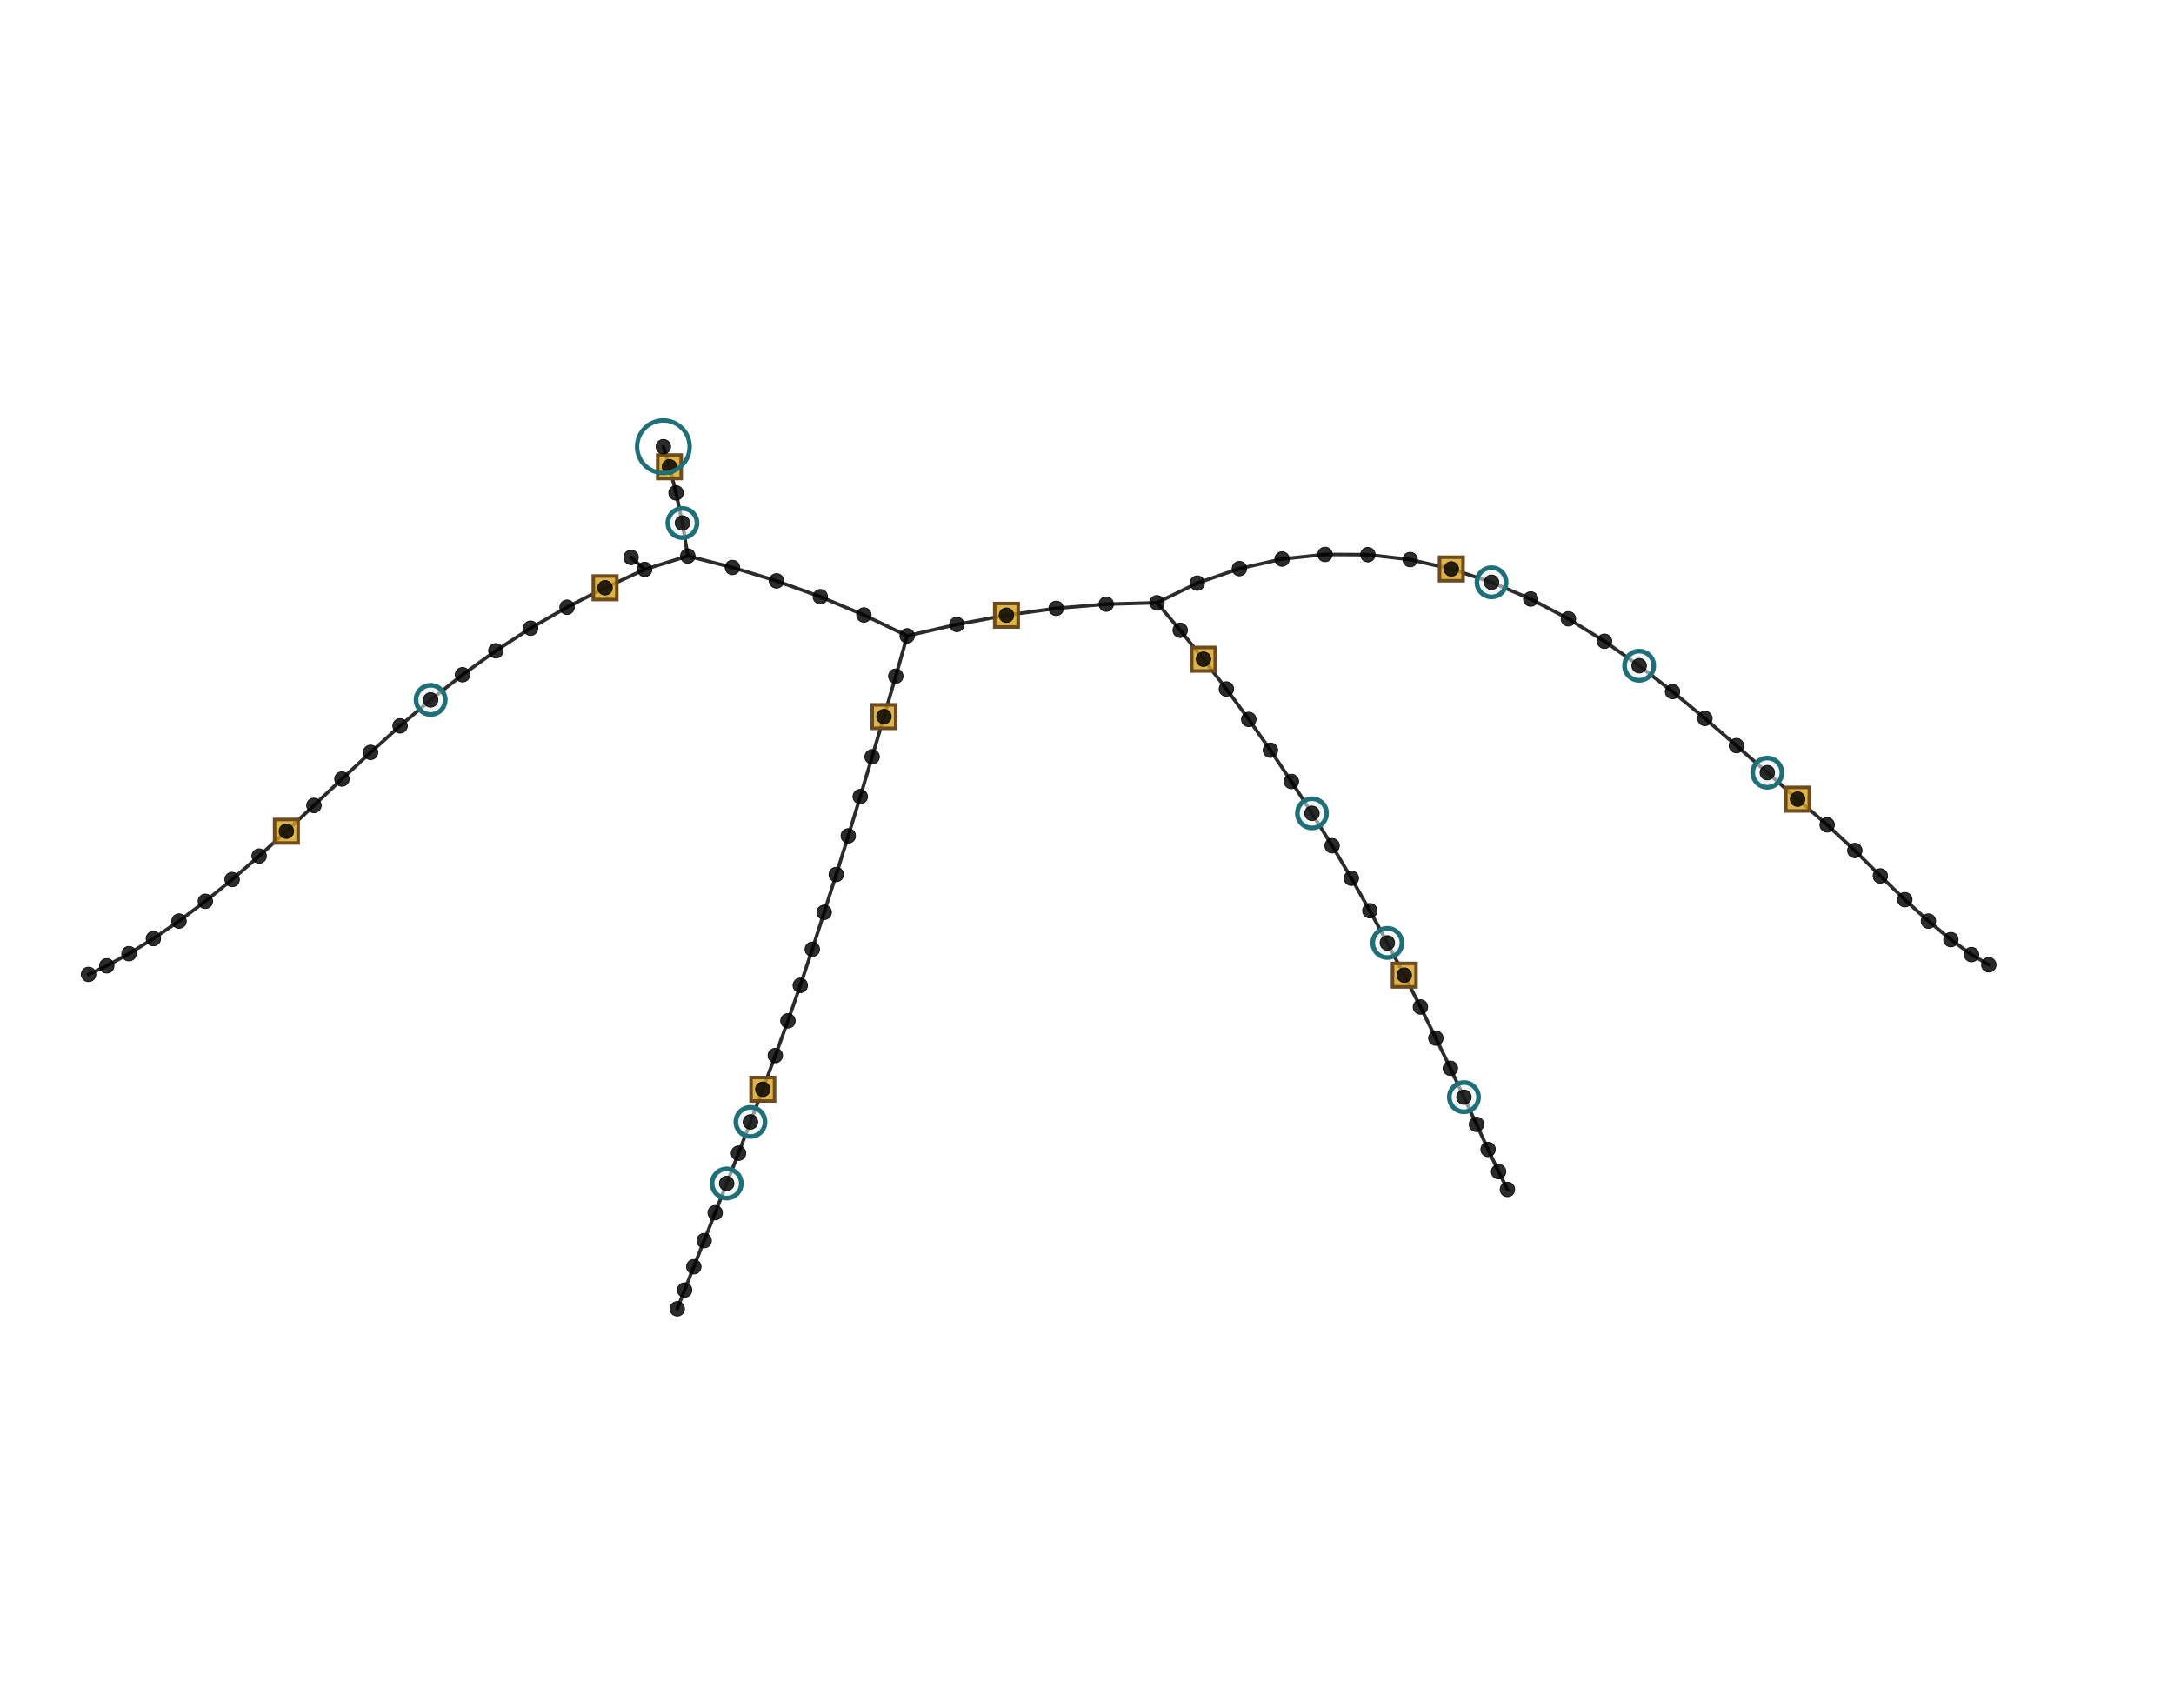
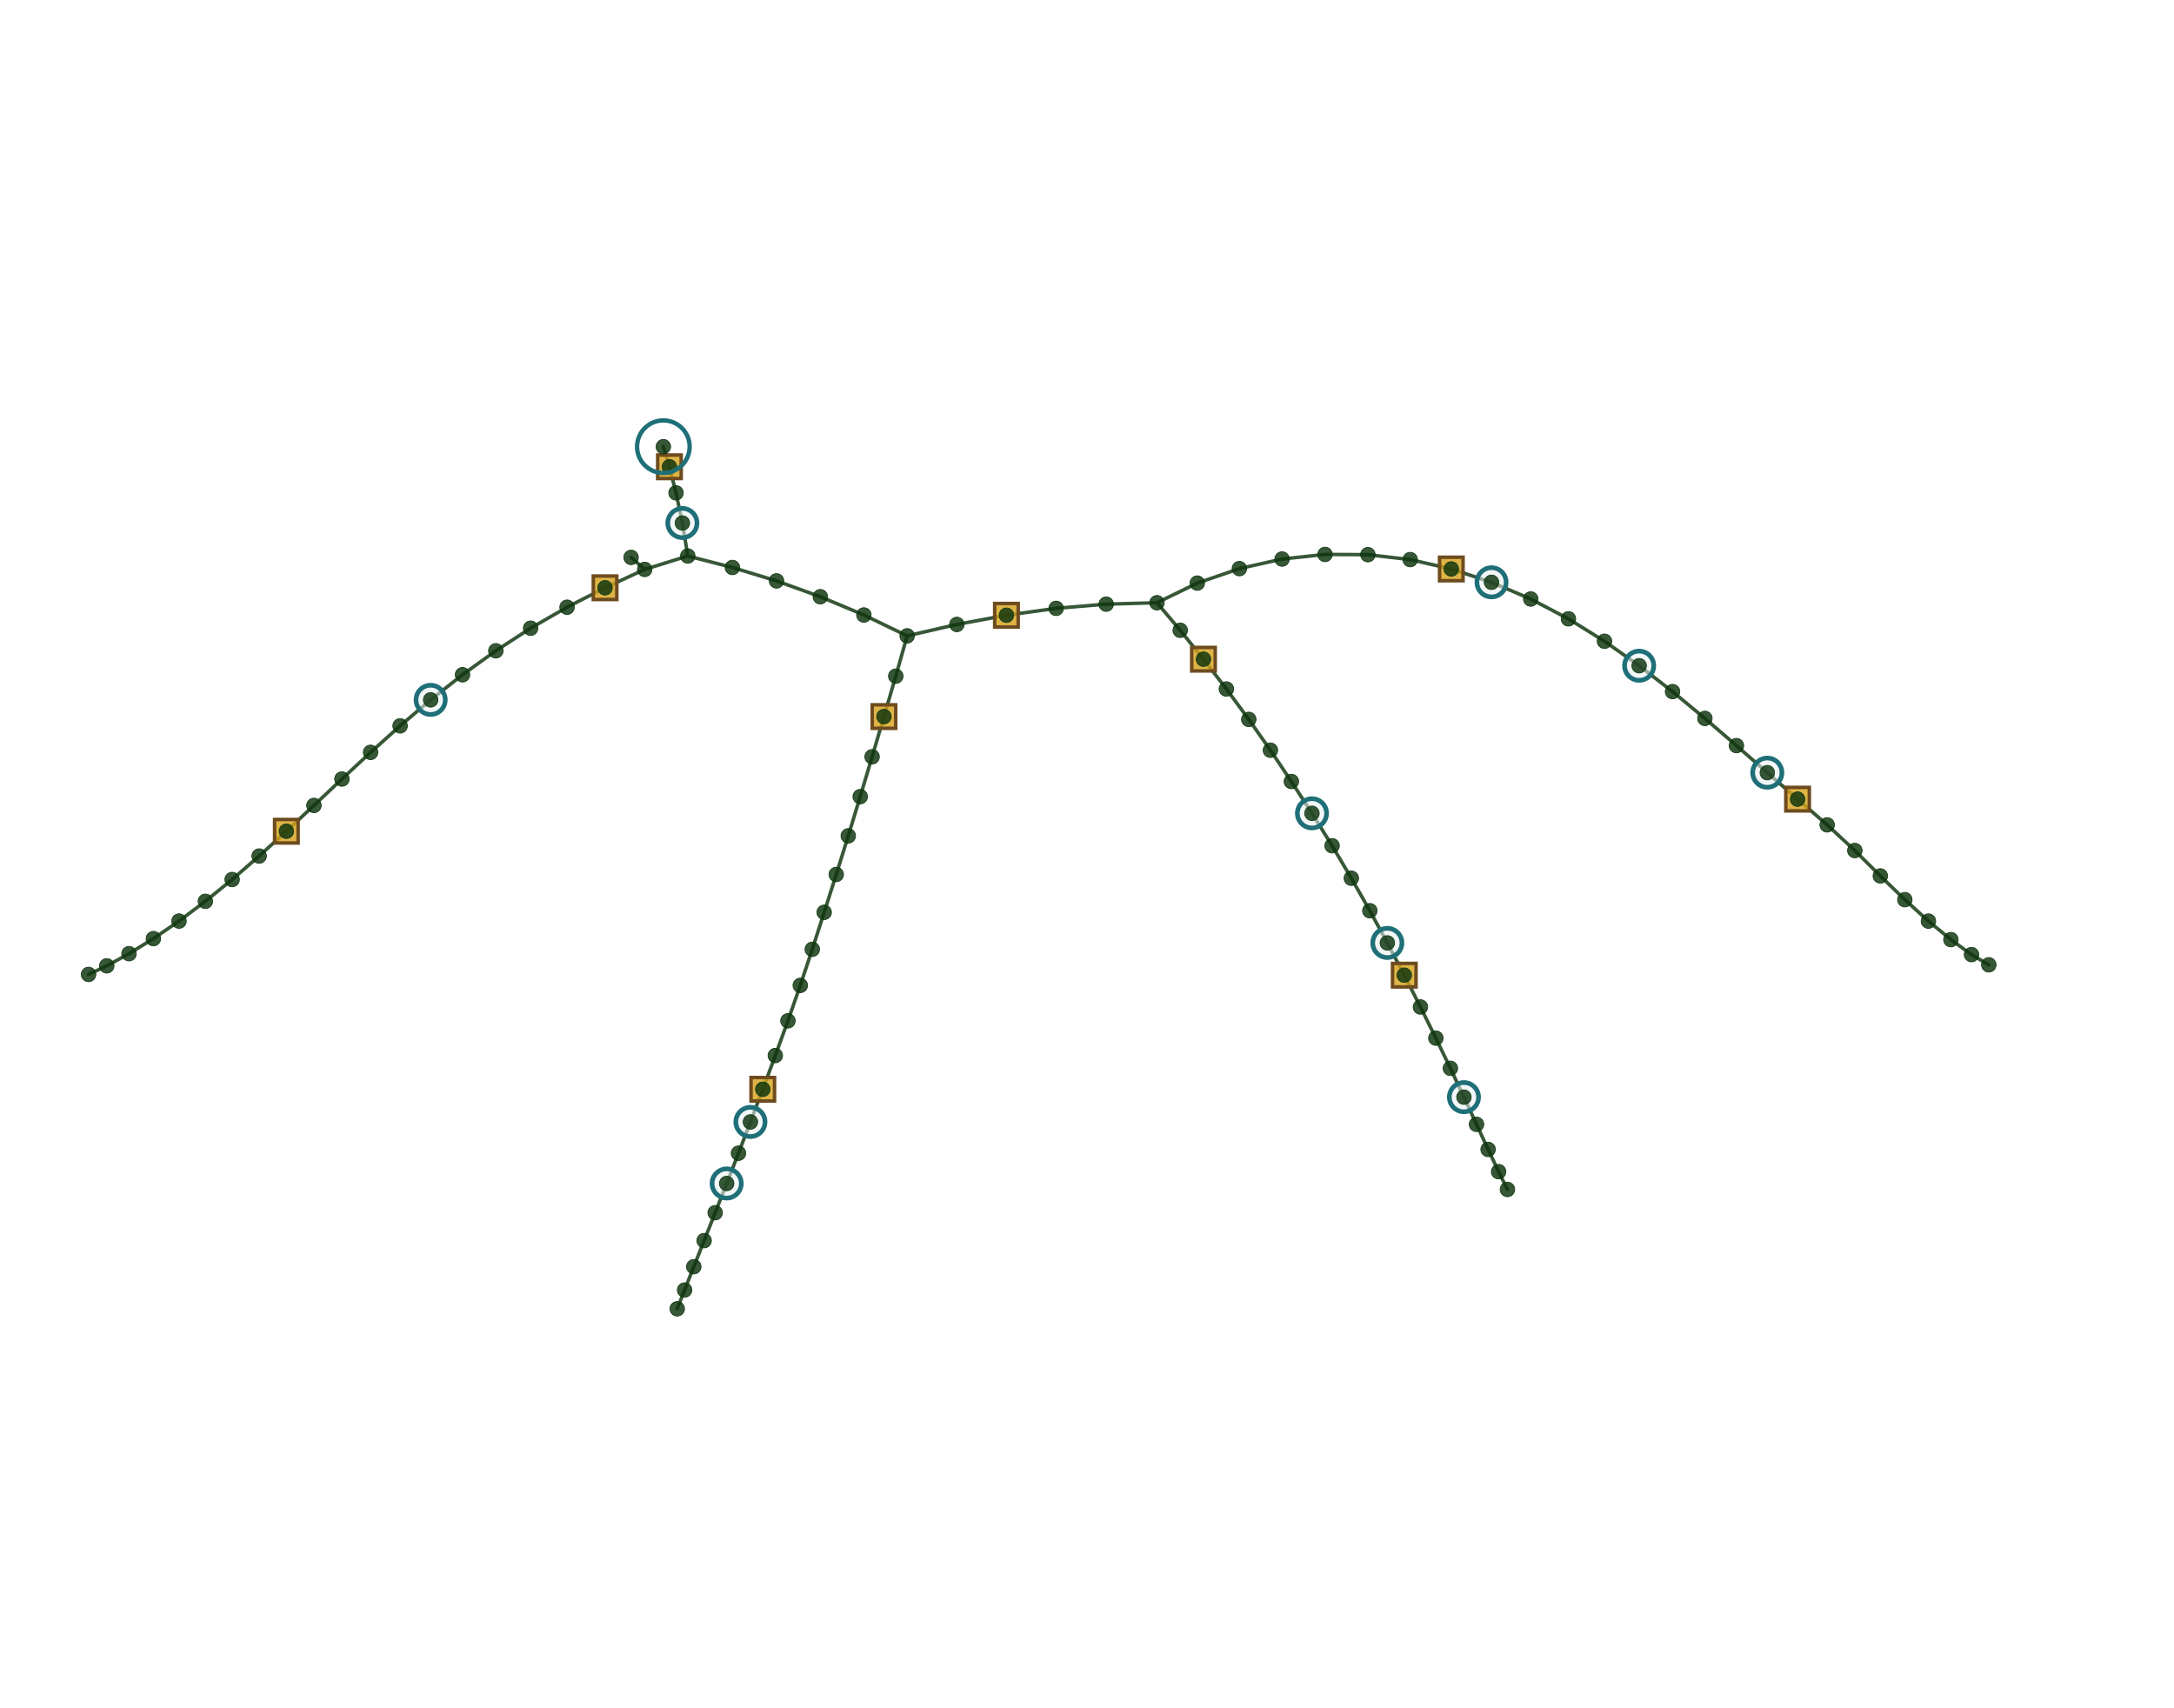
<svg xmlns="http://www.w3.org/2000/svg" version="1.1" width="117.0mm" height="91.87mm" viewBox="0 0 540.00 424.00" font-family="Times New Roman, Times, serif">
-   <g id="feeder-branches" fill="none" stroke="#000000" stroke-opacity="0.83" stroke-width="0.87" stroke-linecap="round" stroke-linejoin="round">
+   <g id="feeder-branches" fill="none" stroke="#0f360f" stroke-opacity="0.83" stroke-width="0.87" stroke-linecap="round" stroke-linejoin="round">
    <path d="M164.77,110.94L166.28,115.93M166.28,115.93L167.92,122.41M167.92,122.41L169.50,129.90M169.50,129.90L170.84,138.09M170.84,138.09L181.92,140.94M181.92,140.94L192.88,144.27M192.88,144.27L203.76,148.20M203.76,148.20L214.58,152.74M214.58,152.74L225.33,157.92M225.33,157.92L237.67,155.09M237.67,155.09L249.99,152.80M249.99,152.80L262.34,151.09M262.34,151.09L274.77,150.05M274.77,150.05L287.38,149.70M287.38,149.70L297.40,144.82M297.40,144.82L307.85,141.22M307.85,141.22L318.45,138.84M318.45,138.84L329.12,137.70M329.12,137.70L339.77,137.76M339.77,137.76L350.28,138.98M350.28,138.98L360.49,141.31M360.49,141.31L370.48,144.62M370.48,144.62L380.22,148.77M380.22,148.77L389.58,153.69M389.58,153.69L398.54,159.26M398.54,159.26L407.15,165.34M407.15,165.34L415.44,171.77M415.44,171.77L423.48,178.43M423.48,178.43L431.31,185.18M431.31,185.18L438.98,191.90M438.98,191.90L446.50,198.48M446.50,198.48L453.85,204.87M453.85,204.87L460.72,211.24M460.72,211.24L467.05,217.55M467.05,217.55L473.14,223.45M473.14,223.45L479.00,228.77M479.00,228.77L484.58,233.37M484.58,233.37L489.70,237.09M489.70,237.09L494.00,239.63M287.38,149.70L293.15,156.54M293.15,156.54L298.93,163.72M298.93,163.72L304.62,171.12M304.62,171.12L310.18,178.67M310.18,178.67L315.56,186.33M315.56,186.33L320.76,194.09M320.76,194.09L325.88,202.00M325.88,202.00L330.88,210.05M330.88,210.05L335.66,218.12M335.66,218.12L340.25,226.19M340.25,226.19L344.60,234.19M344.60,234.19L348.81,242.20M348.81,242.20L352.82,250.10M352.82,250.10L356.65,257.84M356.65,257.84L360.26,265.33M360.26,265.33L363.63,272.50M363.63,272.50L366.75,279.25M366.75,279.25L369.63,285.48M369.63,285.48L372.24,291.00M372.24,291.00L374.43,295.42M225.33,157.92L222.50,167.93M222.50,167.93L219.57,177.97M219.57,177.97L216.62,187.96M216.62,187.96L213.67,197.85M213.67,197.85L210.70,207.60M210.70,207.60L207.71,217.19M207.71,217.19L204.72,226.59M204.72,226.59L201.76,235.77M201.76,235.77L198.78,244.74M198.78,244.74L195.71,253.54M195.71,253.54L192.58,262.16M192.58,262.16L189.47,270.54M189.47,270.54L186.40,278.65M186.40,278.65L183.43,286.42M183.43,286.42L180.50,293.94M180.50,293.94L177.64,301.20M177.64,301.20L174.90,308.13M174.90,308.13L172.33,314.61M172.33,314.61L170.05,320.40M170.05,320.40L168.22,325.06M170.84,138.09L160.13,141.42M160.13,141.42L156.76,138.44M160.13,141.42L150.29,145.98M150.29,145.98L140.85,150.81M140.85,150.81L131.80,156.02M131.80,156.02L123.16,161.63M123.16,161.63L114.89,167.58M114.89,167.58L106.97,173.82M106.97,173.82L99.38,180.28M99.38,180.28L92.05,186.86M92.05,186.86L84.93,193.48M84.93,193.48L77.98,200.04M77.98,200.04L71.13,206.45M71.13,206.45L64.37,212.61M64.37,212.61L57.66,218.44M57.66,218.44L51.01,223.85M51.01,223.85L44.47,228.76M44.47,228.76L38.10,233.12M38.10,233.12L32.04,236.86M32.04,236.86L26.52,239.88M26.52,239.88L22.00,242.01" />
  </g>
  <g id="feeder-pv" fill="#d6a21a" fill-opacity="0.802" stroke="#6e4b1f" stroke-width="0.87">
    <rect x="163.36" y="113.01" width="5.84" height="5.84" />
    <rect x="247.07" y="149.88" width="5.84" height="5.84" />
    <rect x="357.57" y="138.39" width="5.84" height="5.84" />
    <rect x="443.58" y="195.56" width="5.84" height="5.84" />
    <rect x="296.01" y="160.80" width="5.84" height="5.84" />
    <rect x="345.89" y="239.28" width="5.84" height="5.84" />
    <rect x="216.65" y="175.05" width="5.84" height="5.84" />
    <rect x="186.55" y="267.62" width="5.84" height="5.84" />
    <rect x="147.37" y="143.06" width="5.84" height="5.84" />
    <rect x="68.21" y="203.53" width="5.84" height="5.84" />
  </g>
  <g id="feeder-bess" fill="#e8f0f1" fill-opacity="0.55" stroke="#1f6f78" stroke-width="1.16">
    <circle cx="169.50" cy="129.90" r="3.63" />
    <circle cx="370.48" cy="144.62" r="3.63" />
    <circle cx="407.15" cy="165.34" r="3.63" />
    <circle cx="438.98" cy="191.90" r="3.63" />
    <circle cx="325.88" cy="202.00" r="3.63" />
    <circle cx="344.60" cy="234.19" r="3.63" />
    <circle cx="363.63" cy="272.50" r="3.63" />
    <circle cx="186.40" cy="278.65" r="3.63" />
    <circle cx="180.50" cy="293.94" r="3.63" />
    <circle cx="106.97" cy="173.82" r="3.63" />
  </g>
-   <g id="feeder-buses" fill="#000000" fill-opacity="0.83" stroke="#000000" stroke-width="0.18">
+   <g id="feeder-buses" fill="#0f360f" fill-opacity="0.83" stroke="#0f360f" stroke-width="0.18">
    <circle cx="164.77" cy="110.94" r="1.81" />
    <circle cx="166.28" cy="115.93" r="1.81" />
    <circle cx="167.92" cy="122.41" r="1.81" />
    <circle cx="169.50" cy="129.90" r="1.81" />
    <circle cx="170.84" cy="138.09" r="1.81" />
    <circle cx="181.92" cy="140.94" r="1.81" />
    <circle cx="192.88" cy="144.27" r="1.81" />
    <circle cx="203.76" cy="148.20" r="1.81" />
    <circle cx="214.58" cy="152.74" r="1.81" />
    <circle cx="225.33" cy="157.92" r="1.81" />
    <circle cx="237.67" cy="155.09" r="1.81" />
    <circle cx="249.99" cy="152.80" r="1.81" />
    <circle cx="262.34" cy="151.09" r="1.81" />
    <circle cx="274.77" cy="150.05" r="1.81" />
    <circle cx="287.38" cy="149.70" r="1.81" />
    <circle cx="297.40" cy="144.82" r="1.81" />
    <circle cx="307.85" cy="141.22" r="1.81" />
    <circle cx="318.45" cy="138.84" r="1.81" />
    <circle cx="329.12" cy="137.70" r="1.81" />
    <circle cx="339.77" cy="137.76" r="1.81" />
    <circle cx="350.28" cy="138.98" r="1.81" />
    <circle cx="360.49" cy="141.31" r="1.81" />
    <circle cx="370.48" cy="144.62" r="1.81" />
    <circle cx="380.22" cy="148.77" r="1.81" />
    <circle cx="389.58" cy="153.69" r="1.81" />
    <circle cx="398.54" cy="159.26" r="1.81" />
    <circle cx="407.15" cy="165.34" r="1.81" />
    <circle cx="415.44" cy="171.77" r="1.81" />
    <circle cx="423.48" cy="178.43" r="1.81" />
    <circle cx="431.31" cy="185.18" r="1.81" />
    <circle cx="438.98" cy="191.90" r="1.81" />
    <circle cx="446.50" cy="198.48" r="1.81" />
    <circle cx="453.85" cy="204.87" r="1.81" />
    <circle cx="460.72" cy="211.24" r="1.81" />
    <circle cx="467.05" cy="217.55" r="1.81" />
    <circle cx="473.14" cy="223.45" r="1.81" />
    <circle cx="479.00" cy="228.77" r="1.81" />
    <circle cx="484.58" cy="233.37" r="1.81" />
    <circle cx="489.70" cy="237.09" r="1.81" />
    <circle cx="494.00" cy="239.63" r="1.81" />
    <circle cx="293.15" cy="156.54" r="1.81" />
    <circle cx="298.93" cy="163.72" r="1.81" />
    <circle cx="304.62" cy="171.12" r="1.81" />
    <circle cx="310.18" cy="178.67" r="1.81" />
    <circle cx="315.56" cy="186.33" r="1.81" />
    <circle cx="320.76" cy="194.09" r="1.81" />
    <circle cx="325.88" cy="202.00" r="1.81" />
    <circle cx="330.88" cy="210.05" r="1.81" />
    <circle cx="335.66" cy="218.12" r="1.81" />
    <circle cx="340.25" cy="226.19" r="1.81" />
    <circle cx="344.60" cy="234.19" r="1.81" />
    <circle cx="348.81" cy="242.20" r="1.81" />
    <circle cx="352.82" cy="250.10" r="1.81" />
    <circle cx="356.65" cy="257.84" r="1.81" />
    <circle cx="360.26" cy="265.33" r="1.81" />
    <circle cx="363.63" cy="272.50" r="1.81" />
    <circle cx="366.75" cy="279.25" r="1.81" />
    <circle cx="369.63" cy="285.48" r="1.81" />
    <circle cx="372.24" cy="291.00" r="1.81" />
    <circle cx="374.43" cy="295.42" r="1.81" />
    <circle cx="222.50" cy="167.93" r="1.81" />
    <circle cx="219.57" cy="177.97" r="1.81" />
    <circle cx="216.62" cy="187.96" r="1.81" />
    <circle cx="213.67" cy="197.85" r="1.81" />
    <circle cx="210.70" cy="207.60" r="1.81" />
    <circle cx="207.71" cy="217.19" r="1.81" />
    <circle cx="204.72" cy="226.59" r="1.81" />
    <circle cx="201.76" cy="235.77" r="1.81" />
    <circle cx="198.78" cy="244.74" r="1.81" />
    <circle cx="195.71" cy="253.54" r="1.81" />
    <circle cx="192.58" cy="262.16" r="1.81" />
    <circle cx="189.47" cy="270.54" r="1.81" />
    <circle cx="186.40" cy="278.65" r="1.81" />
    <circle cx="183.43" cy="286.42" r="1.81" />
    <circle cx="180.50" cy="293.94" r="1.81" />
    <circle cx="177.64" cy="301.20" r="1.81" />
    <circle cx="174.90" cy="308.13" r="1.81" />
    <circle cx="172.33" cy="314.61" r="1.81" />
    <circle cx="170.05" cy="320.40" r="1.81" />
    <circle cx="168.22" cy="325.06" r="1.81" />
    <circle cx="160.13" cy="141.42" r="1.81" />
    <circle cx="156.76" cy="138.44" r="1.81" />
    <circle cx="150.29" cy="145.98" r="1.81" />
    <circle cx="140.85" cy="150.81" r="1.81" />
    <circle cx="131.80" cy="156.02" r="1.81" />
    <circle cx="123.16" cy="161.63" r="1.81" />
    <circle cx="114.89" cy="167.58" r="1.81" />
    <circle cx="106.97" cy="173.82" r="1.81" />
    <circle cx="99.38" cy="180.28" r="1.81" />
    <circle cx="92.05" cy="186.86" r="1.81" />
    <circle cx="84.93" cy="193.48" r="1.81" />
    <circle cx="77.98" cy="200.04" r="1.81" />
    <circle cx="71.13" cy="206.45" r="1.81" />
    <circle cx="64.37" cy="212.61" r="1.81" />
    <circle cx="57.66" cy="218.44" r="1.81" />
    <circle cx="51.01" cy="223.85" r="1.81" />
    <circle cx="44.47" cy="228.76" r="1.81" />
    <circle cx="38.10" cy="233.12" r="1.81" />
    <circle cx="32.04" cy="236.86" r="1.81" />
    <circle cx="26.52" cy="239.88" r="1.81" />
    <circle cx="22.00" cy="242.01" r="1.81" />
  </g>
-   <g id="feeder-bus-labels" style="display:none" font-family="Times New Roman, Times, serif" font-size="5.71" fill="#000000" stroke="#7b7b7b" stroke-width="0.11" stroke-opacity="0.63" text-anchor="middle">
+   <g id="feeder-bus-labels" style="display:none" font-family="Times New Roman, Times, serif" font-size="5.71" fill="#0f360f" stroke="#7b7b7b" stroke-width="0.11" stroke-opacity="0.63" text-anchor="middle">
    <text x="164.77" y="119.29">1</text>
    <text x="172.42" y="116.02">2</text>
    <text x="174.13" y="122.78">3</text>
    <text x="175.78" y="130.51">4</text>
    <text x="177.17" y="139.00">5</text>
    <text x="183.51" y="136.66">6</text>
    <text x="194.75" y="140.08">7</text>
    <text x="205.94" y="144.10">8</text>
    <text x="217.06" y="148.76">9</text>
    <text x="228.11" y="154.08">10</text>
    <text x="236.23" y="150.78">11</text>
    <text x="248.81" y="148.44">12</text>
    <text x="261.47" y="146.68">13</text>
    <text x="274.24" y="145.60">14</text>
    <text x="287.20" y="145.23">15</text>
    <text x="294.59" y="141.00">16</text>
    <text x="305.76" y="137.10">17</text>
    <text x="317.05" y="134.53">18</text>
    <text x="328.43" y="133.26">19</text>
    <text x="339.81" y="133.29">20</text>
    <text x="351.02" y="134.55">81</text>
    <text x="361.92" y="137.00">82</text>
    <text x="372.49" y="140.47">83</text>
    <text x="382.73" y="144.81">84</text>
    <text x="392.56" y="149.95">85</text>
    <text x="401.93" y="155.75">86</text>
    <text x="410.85" y="162.04">87</text>
    <text x="419.38" y="168.65">88</text>
    <text x="427.57" y="175.44">89</text>
    <text x="435.50" y="182.26">90</text>
    <text x="443.20" y="189.01">91</text>
    <text x="450.72" y="195.59">92</text>
    <text x="458.06" y="201.97">93</text>
    <text x="465.08" y="208.47">94</text>
    <text x="471.58" y="214.96">95</text>
    <text x="477.60" y="220.78">96</text>
    <text x="483.31" y="225.96">97</text>
    <text x="488.66" y="230.36">98</text>
    <text x="493.47" y="233.84">99</text>
    <text x="497.27" y="236.05">100</text>
    <text x="298.06" y="154.35">61</text>
    <text x="303.92" y="161.64">62</text>
    <text x="309.70" y="169.15">63</text>
    <text x="315.35" y="176.81">64</text>
    <text x="320.81" y="184.59">65</text>
    <text x="326.09" y="192.46">66</text>
    <text x="331.27" y="200.46">67</text>
    <text x="336.33" y="208.61">68</text>
    <text x="341.18" y="216.79">69</text>
    <text x="345.82" y="224.96">70</text>
    <text x="350.23" y="233.06">71</text>
    <text x="354.48" y="241.16">72</text>
    <text x="358.54" y="249.14">73</text>
    <text x="362.40" y="256.94">74</text>
    <text x="366.03" y="264.49">75</text>
    <text x="369.43" y="271.71">76</text>
    <text x="372.57" y="278.50">77</text>
    <text x="375.45" y="284.73">78</text>
    <text x="378.04" y="290.21">79</text>
    <text x="380.18" y="294.51">80</text>
    <text x="228.67" y="171.62">41</text>
    <text x="225.73" y="181.70">42</text>
    <text x="222.77" y="191.72">43</text>
    <text x="219.81" y="201.62">44</text>
    <text x="216.84" y="211.41">45</text>
    <text x="213.83" y="221.04">46</text>
    <text x="210.83" y="230.47">47</text>
    <text x="207.87" y="239.68">48</text>
    <text x="204.87" y="248.70">49</text>
    <text x="201.76" y="257.60">50</text>
    <text x="198.61" y="266.29">51</text>
    <text x="195.48" y="274.72">52</text>
    <text x="192.40" y="282.86">53</text>
    <text x="189.42" y="290.65">54</text>
    <text x="186.48" y="298.21">55</text>
    <text x="183.61" y="305.49">56</text>
    <text x="180.86" y="312.43">57</text>
    <text x="178.30" y="318.91">58</text>
    <text x="176.01" y="324.70">59</text>
    <text x="174.19" y="329.35">60</text>
    <text x="162.04" y="149.49">21</text>
    <text x="152.51" y="145.19">101</text>
    <text x="152.99" y="153.74">22</text>
    <text x="143.76" y="158.46">23</text>
    <text x="135.01" y="163.52">24</text>
    <text x="126.64" y="168.95">25</text>
    <text x="118.64" y="174.73">26</text>
    <text x="110.95" y="180.80">27</text>
    <text x="103.53" y="187.11">28</text>
    <text x="96.33" y="193.58">29</text>
    <text x="89.30" y="200.12">30</text>
    <text x="82.38" y="206.65">31</text>
    <text x="75.52" y="213.08">32</text>
    <text x="68.69" y="219.30">33</text>
    <text x="61.86" y="225.22">34</text>
    <text x="55.06" y="230.76">35</text>
    <text x="48.32" y="235.83">36</text>
    <text x="41.72" y="240.36">37</text>
    <text x="35.41" y="244.26">38</text>
    <text x="29.60" y="247.45">39</text>
    <text x="24.73" y="249.76">40</text>
  </g>
  <circle cx="164.77" cy="110.94" r="6.53" fill="none" stroke="#1f6f78" stroke-width="1.09" />
  <g id="legend" font-size="28.0">
</g>
</svg>
